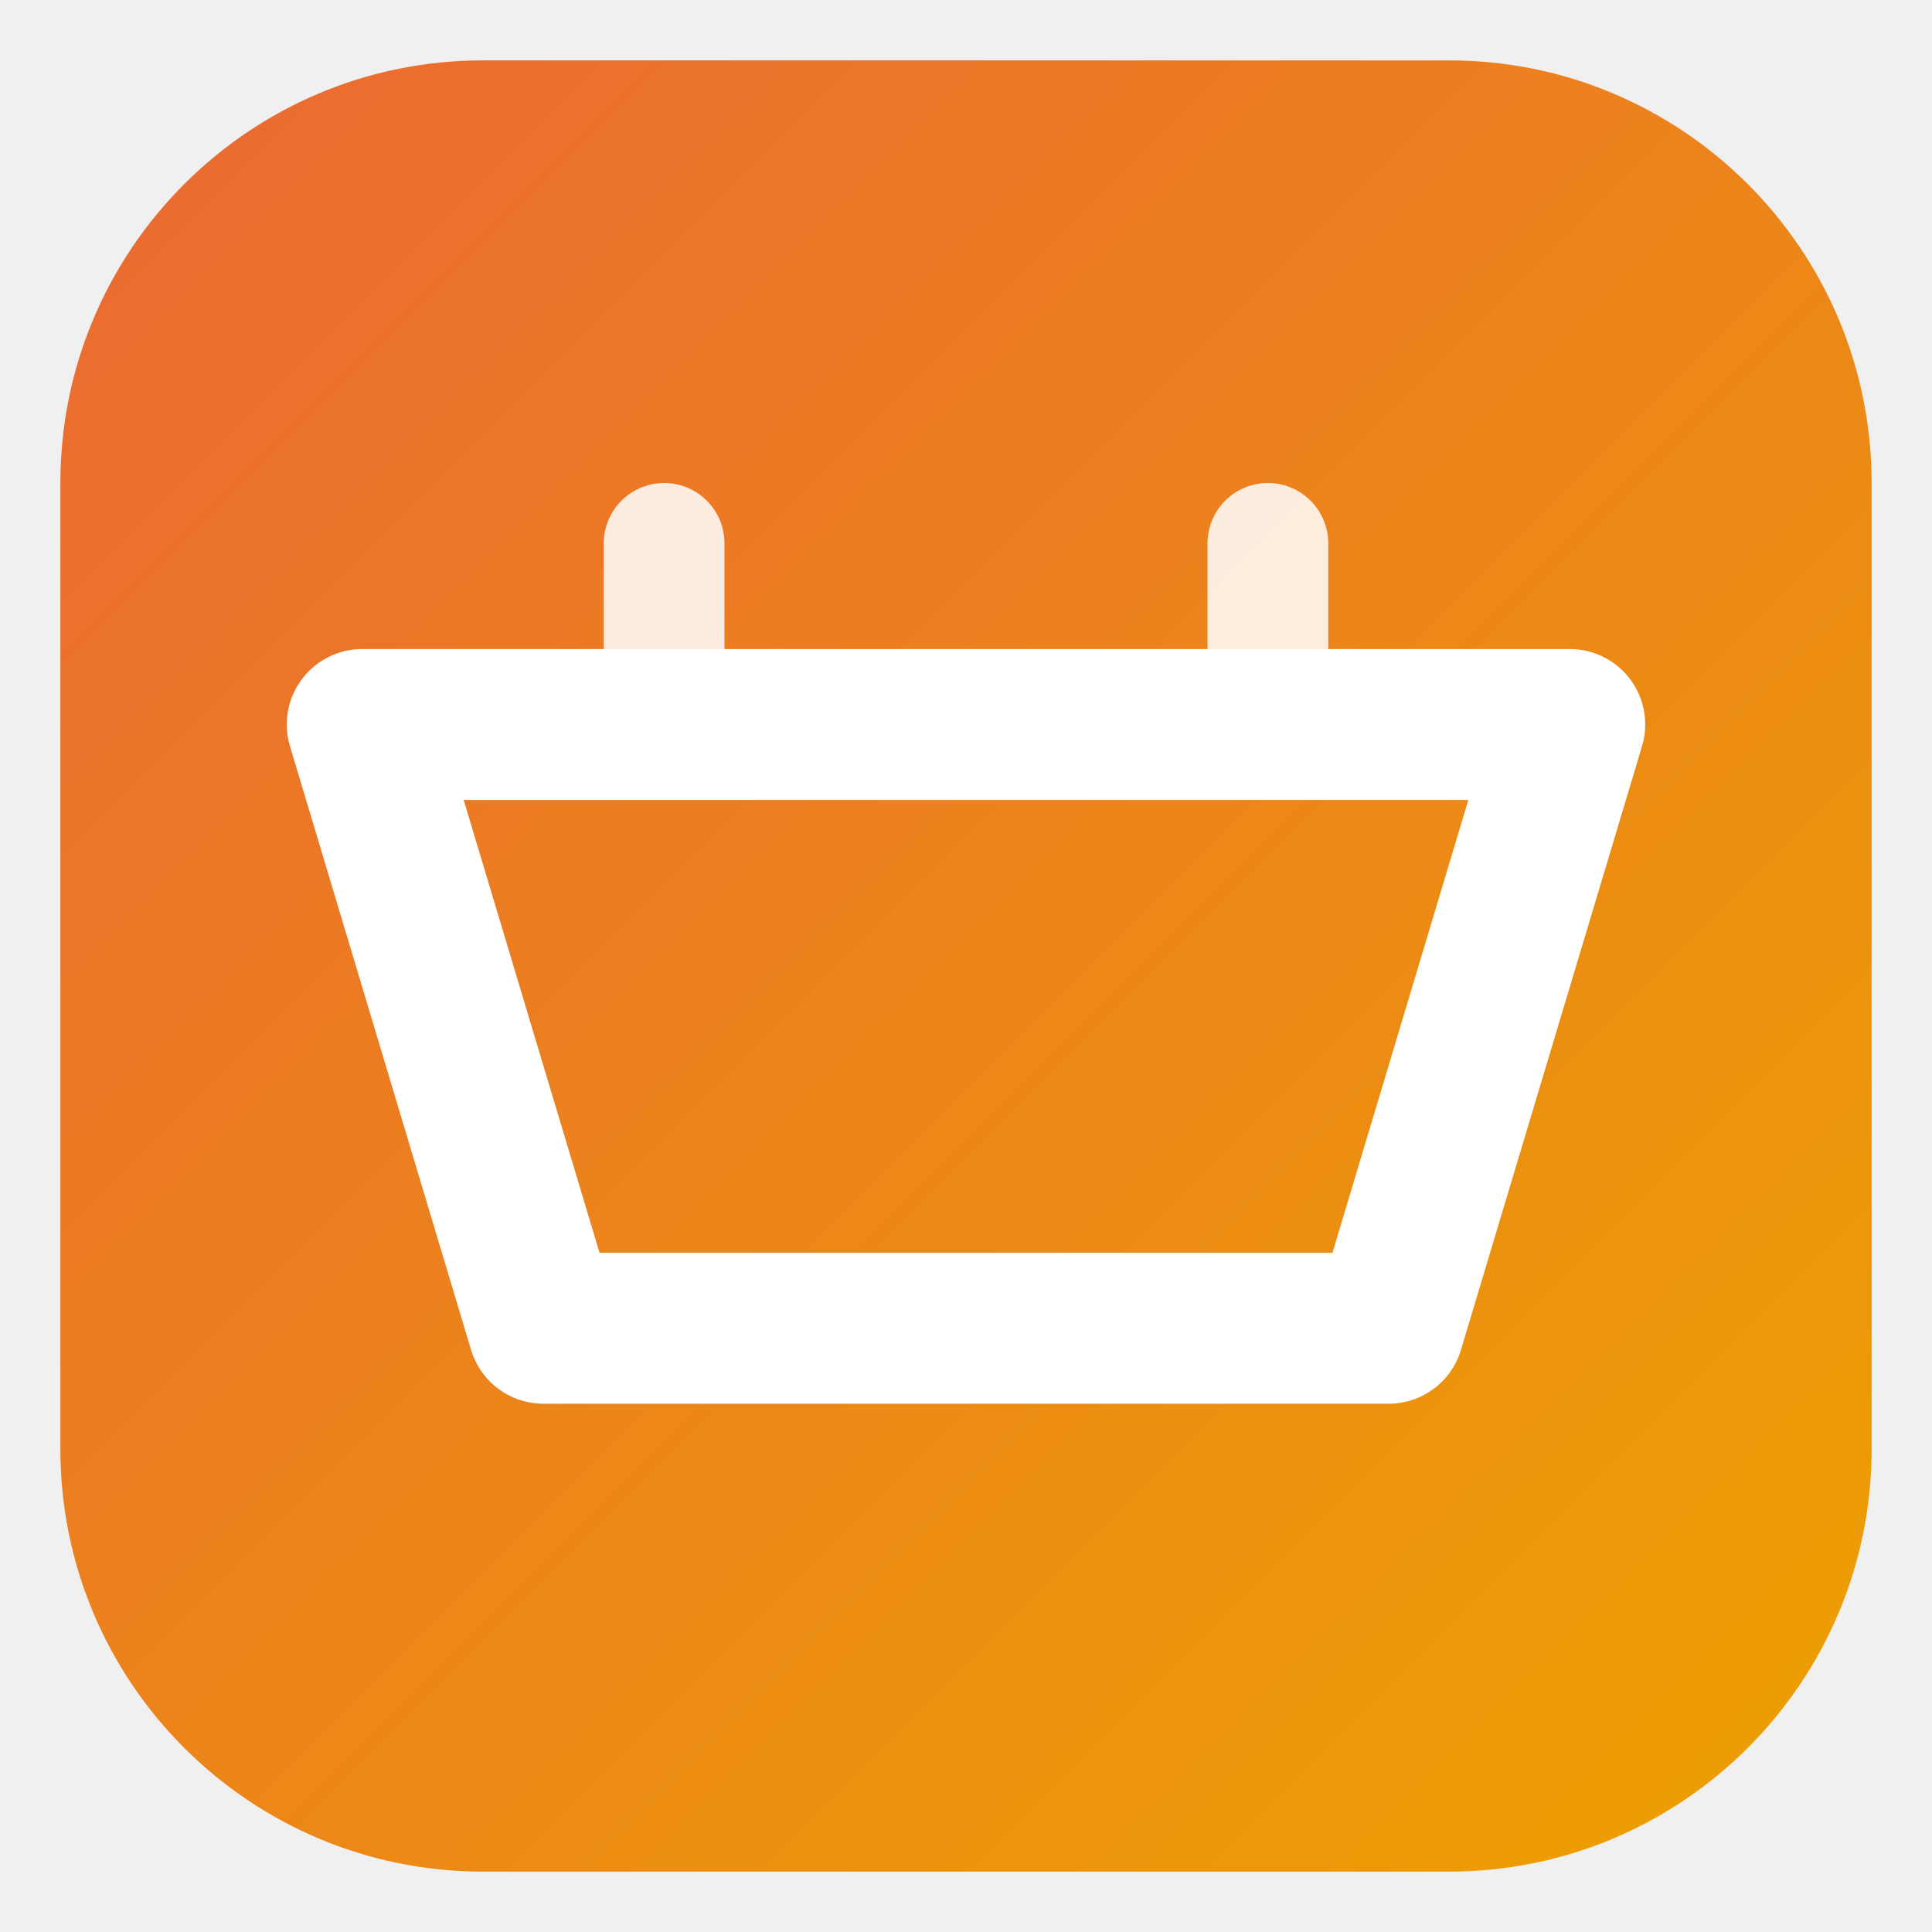
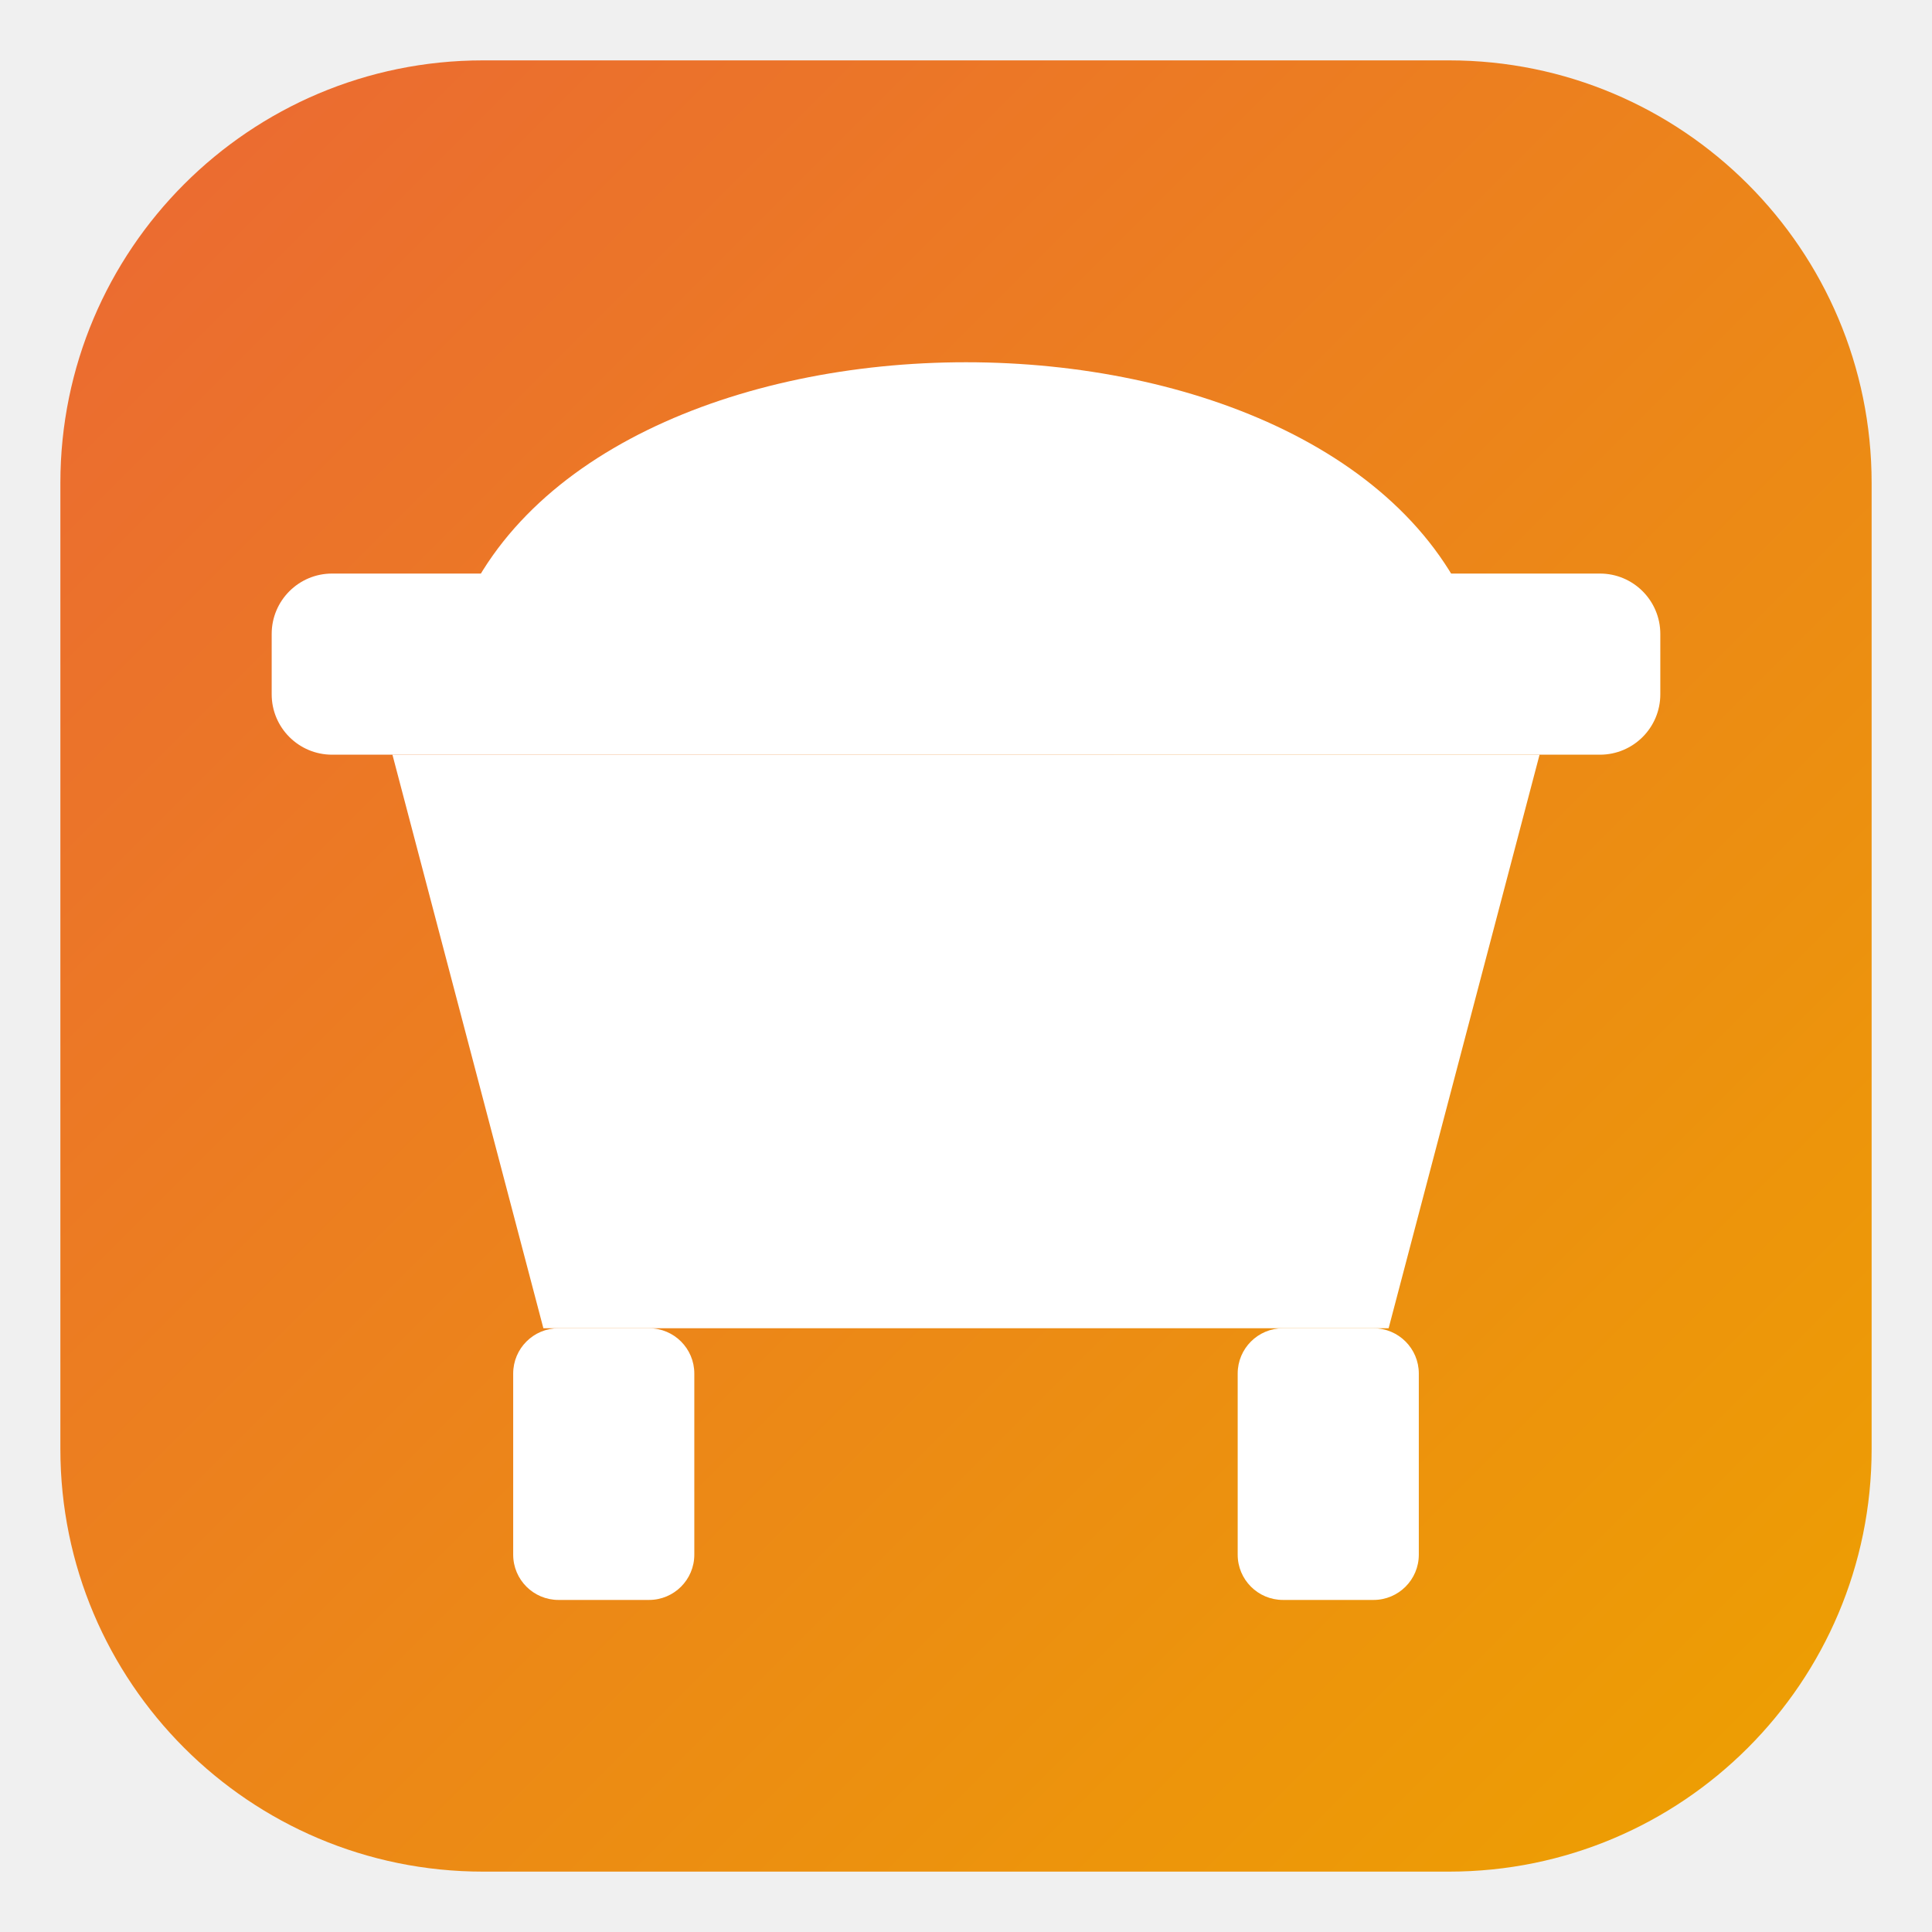
<svg xmlns="http://www.w3.org/2000/svg" viewBox="0 0 64 64">
  <defs>
    <linearGradient id="t" x1="0" y1="0" x2="1" y2="1">
      <stop offset="0" stop-color="#eb6834" />
      <stop offset="1" stop-color="#eda100" />
    </linearGradient>
  </defs>
  <rect x="2" y="2" width="60" height="60" rx="14" fill="url(#t)" />
-   <path d="M12 24h40l-6 20H18z" fill="none" stroke="#fff" stroke-width="5" stroke-linejoin="round" />
-   <path d="M22 24v-6M42 24v-6" stroke="#fff" stroke-width="4" stroke-linecap="round" opacity="0.85" />
+   <g fill="#fff">
+     <path d="M15 21C19 9 45 9 49 21Z" />
+     <rect x="9" y="19" width="46" height="6" rx="2" />
+     <path d="M13 25h38l-5 19H18z" />
+     <rect x="17" y="44" width="6" height="9" rx="1.5" />
+     <rect x="41" y="44" width="6" height="9" rx="1.5" />
+   </g>
</svg>
